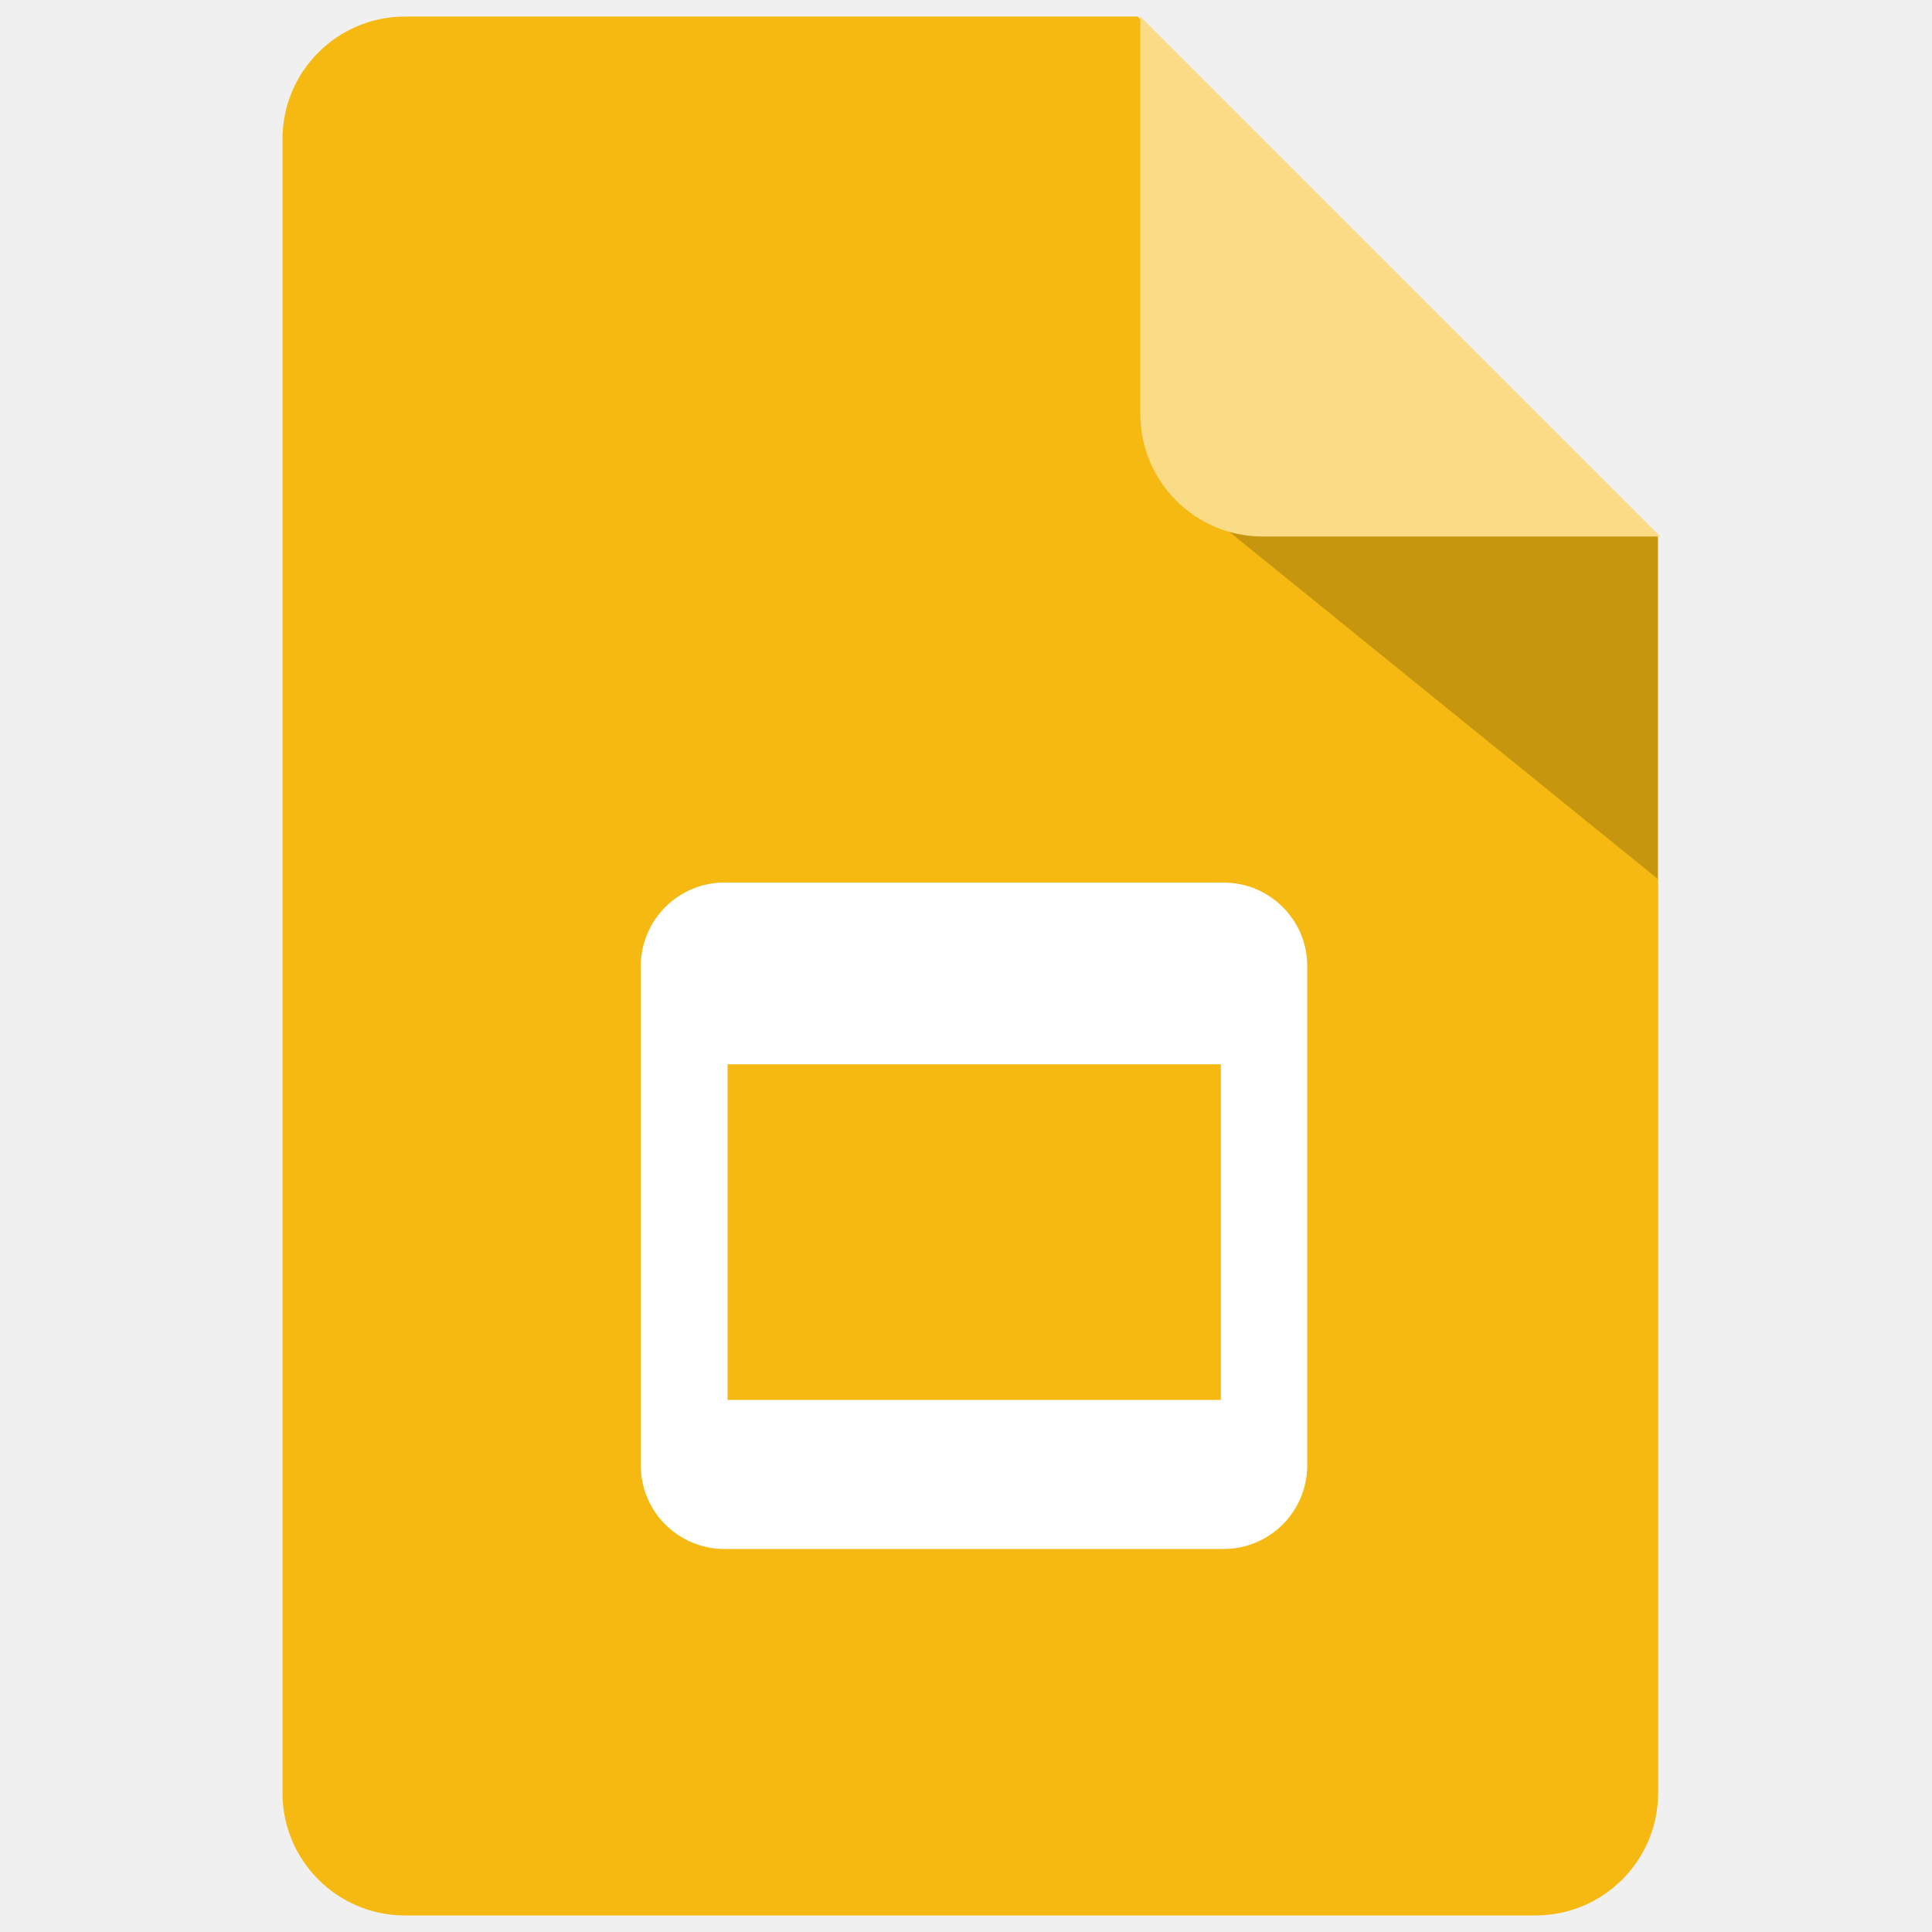
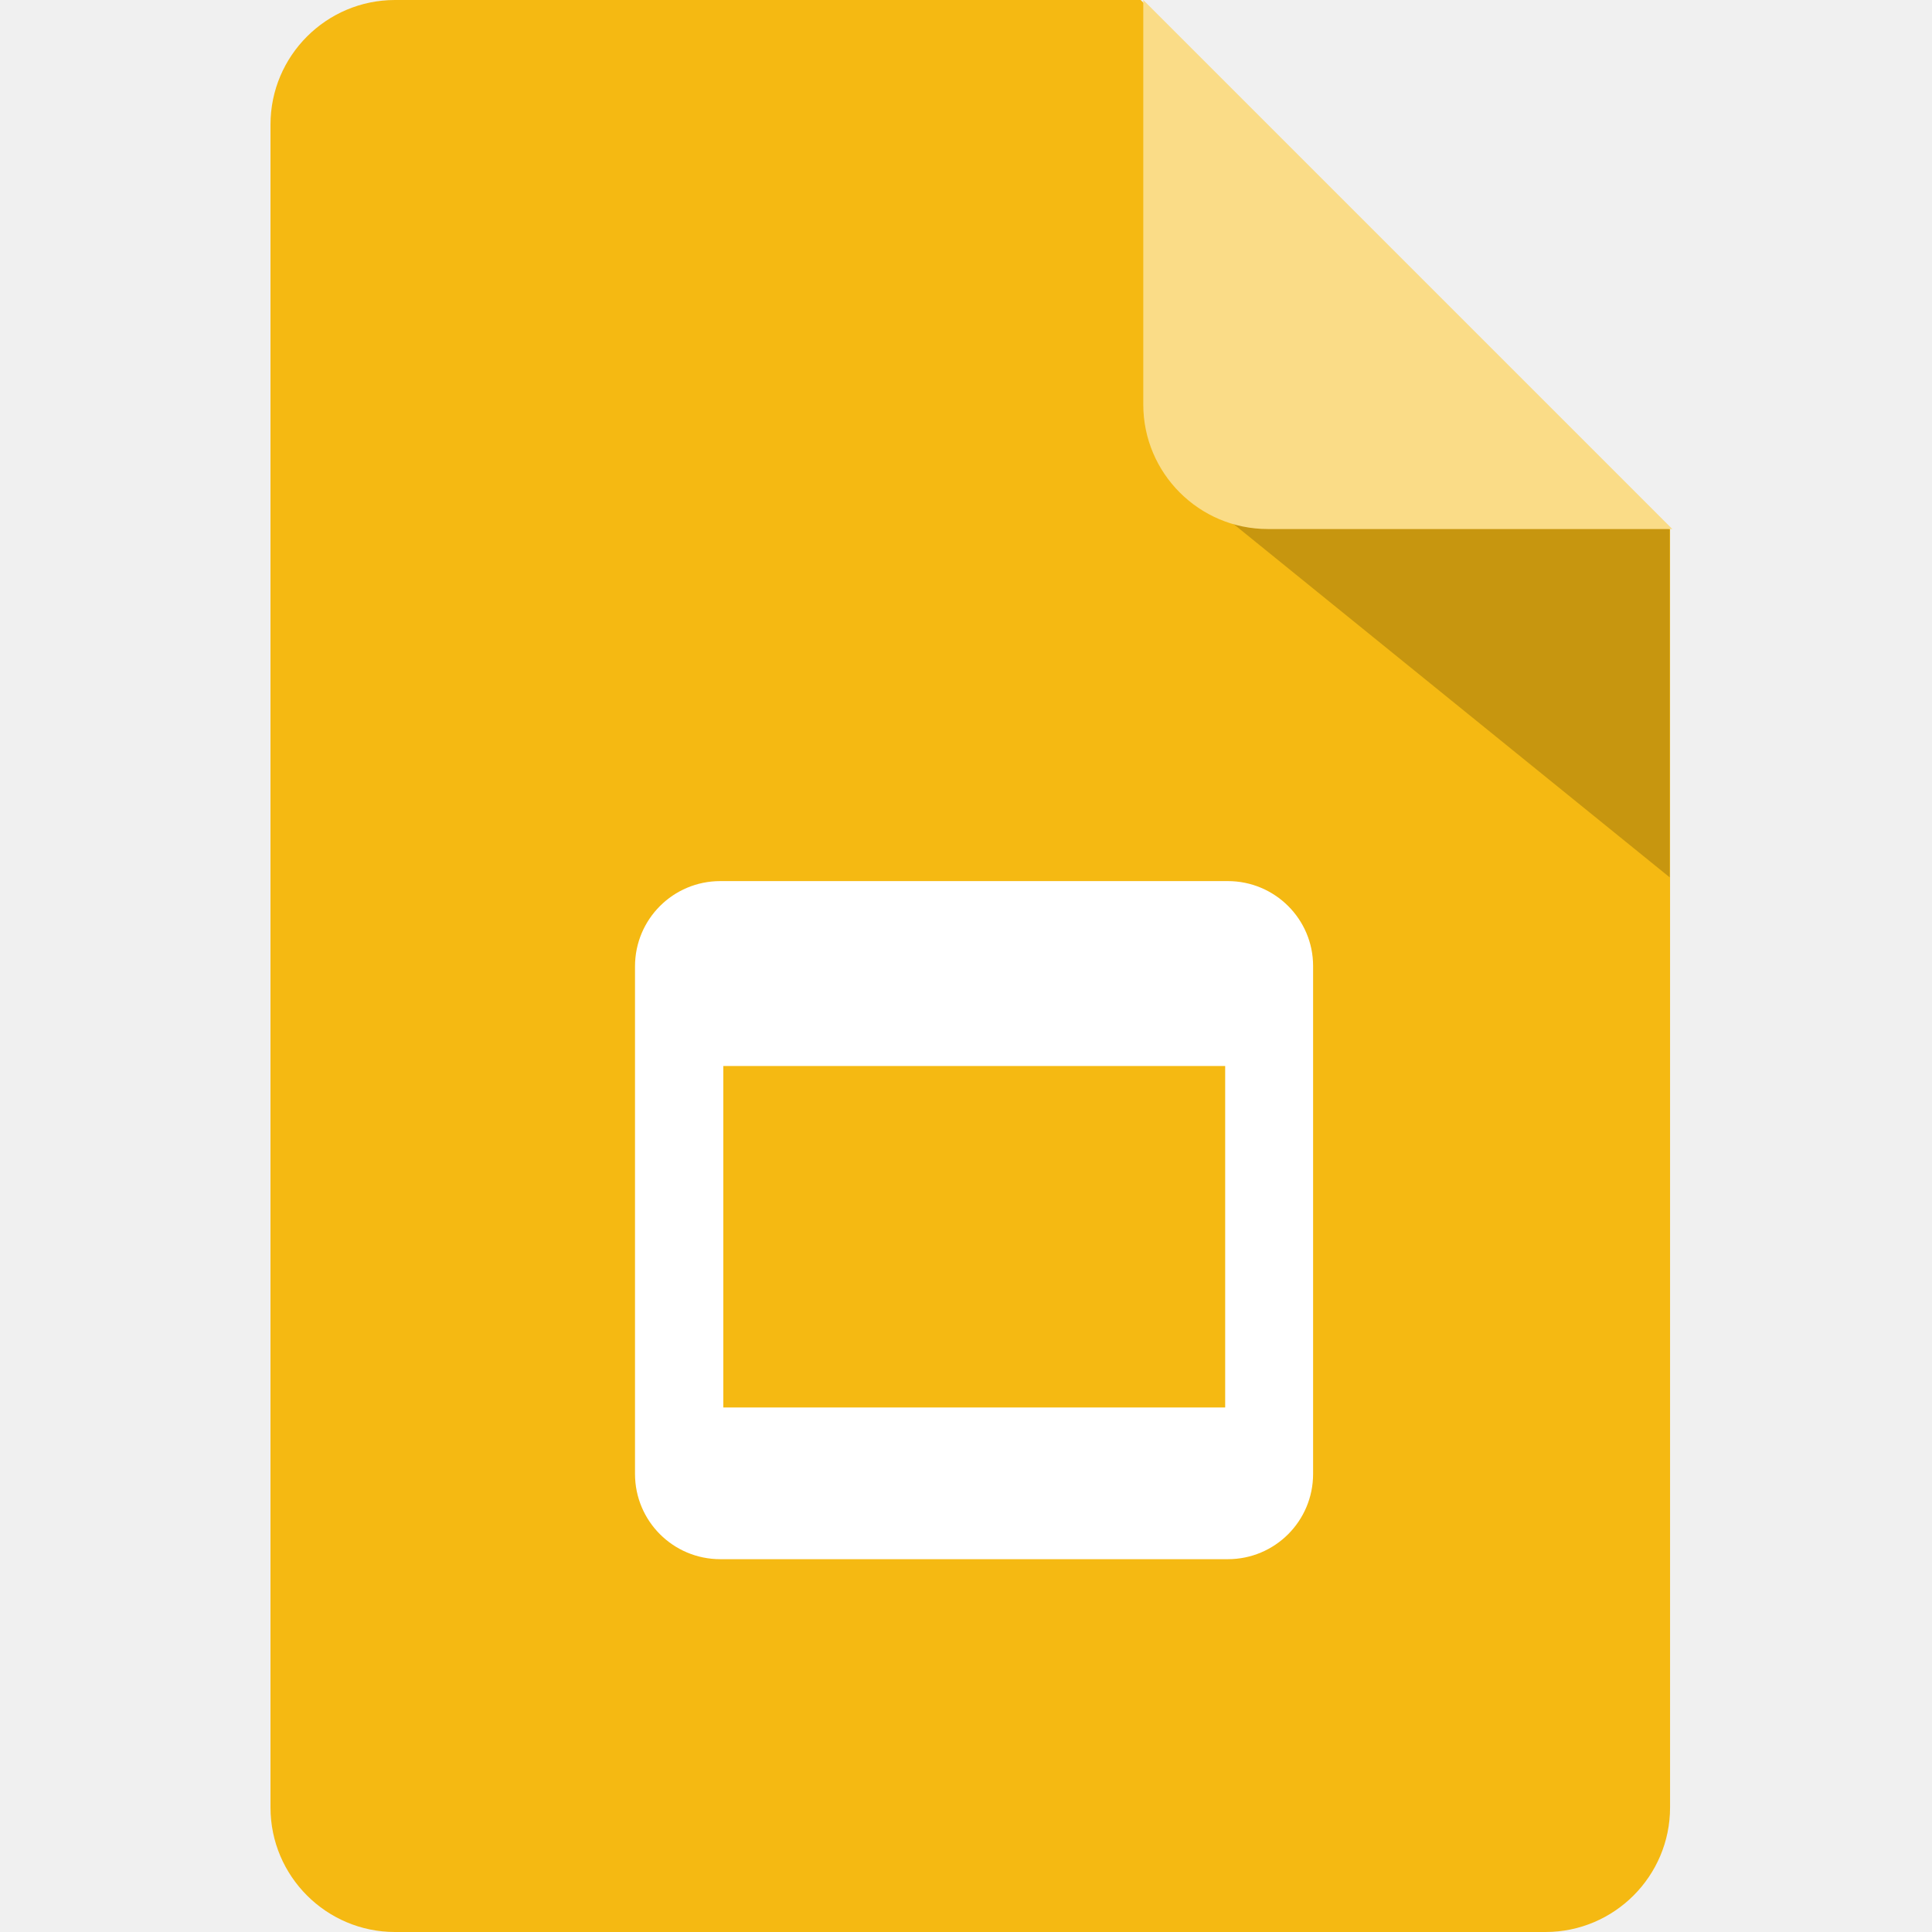
<svg xmlns="http://www.w3.org/2000/svg" width="128" height="128" viewBox="0 0 128 128" fill="none">
-   <path d="M109.853 35.546V118.795C109.853 123.267 106.216 126.903 101.744 126.903H26.825C22.353 126.903 18.717 123.267 18.717 118.795V9.206C18.717 4.734 22.353 1.097 26.825 1.097H75.379L109.853 35.546Z" fill="#F5B912" />
-   <path d="M81.055 58.471H48.006C44.935 58.471 42.453 60.953 42.453 64.025V97.073C42.453 100.145 44.935 102.626 48.006 102.626H81.055C84.126 102.626 86.608 100.145 86.608 97.073V64C86.608 60.953 84.126 58.471 81.055 58.471ZM80.883 92.749H48.203V70.511H80.883V92.749Z" fill="white" />
-   <path opacity="0.19" d="M80.07 34.121L109.826 58.226V35.571L92.946 25.791L80.07 34.121Z" fill="black" />
-   <path d="M110 35.546H83.659C79.187 35.546 75.551 31.91 75.551 27.438V1.097L110 35.546Z" fill="#FADC87" />
+   <path d="M110.646 35.05V119.75C110.646 124.3 106.946 128 102.396 128H26.171C21.621 128 17.921 124.3 17.921 119.75V8.25C17.921 3.7 21.621 0 26.171 0H75.571L110.646 35.05Z" fill="#F5B912" />
+   <path d="M81.346 58.375H47.721C44.596 58.375 42.071 60.9 42.071 64.025V97.65C42.071 100.775 44.596 103.3 47.721 103.3H81.346C84.471 103.3 86.996 100.775 86.996 97.65V64C86.996 60.9 84.471 58.375 81.346 58.375ZM81.171 93.25H47.921V70.625H81.171V93.25Z" fill="white" />
+   <path opacity="0.19" d="M80.345 33.6L110.62 58.125V35.075L93.445 25.125L80.345 33.6Z" fill="black" />
+   <path d="M110.795 35.05H83.995C79.445 35.05 75.745 31.35 75.745 26.8V-7.62939e-05L110.795 35.05Z" fill="#FADC87" />
</svg>
